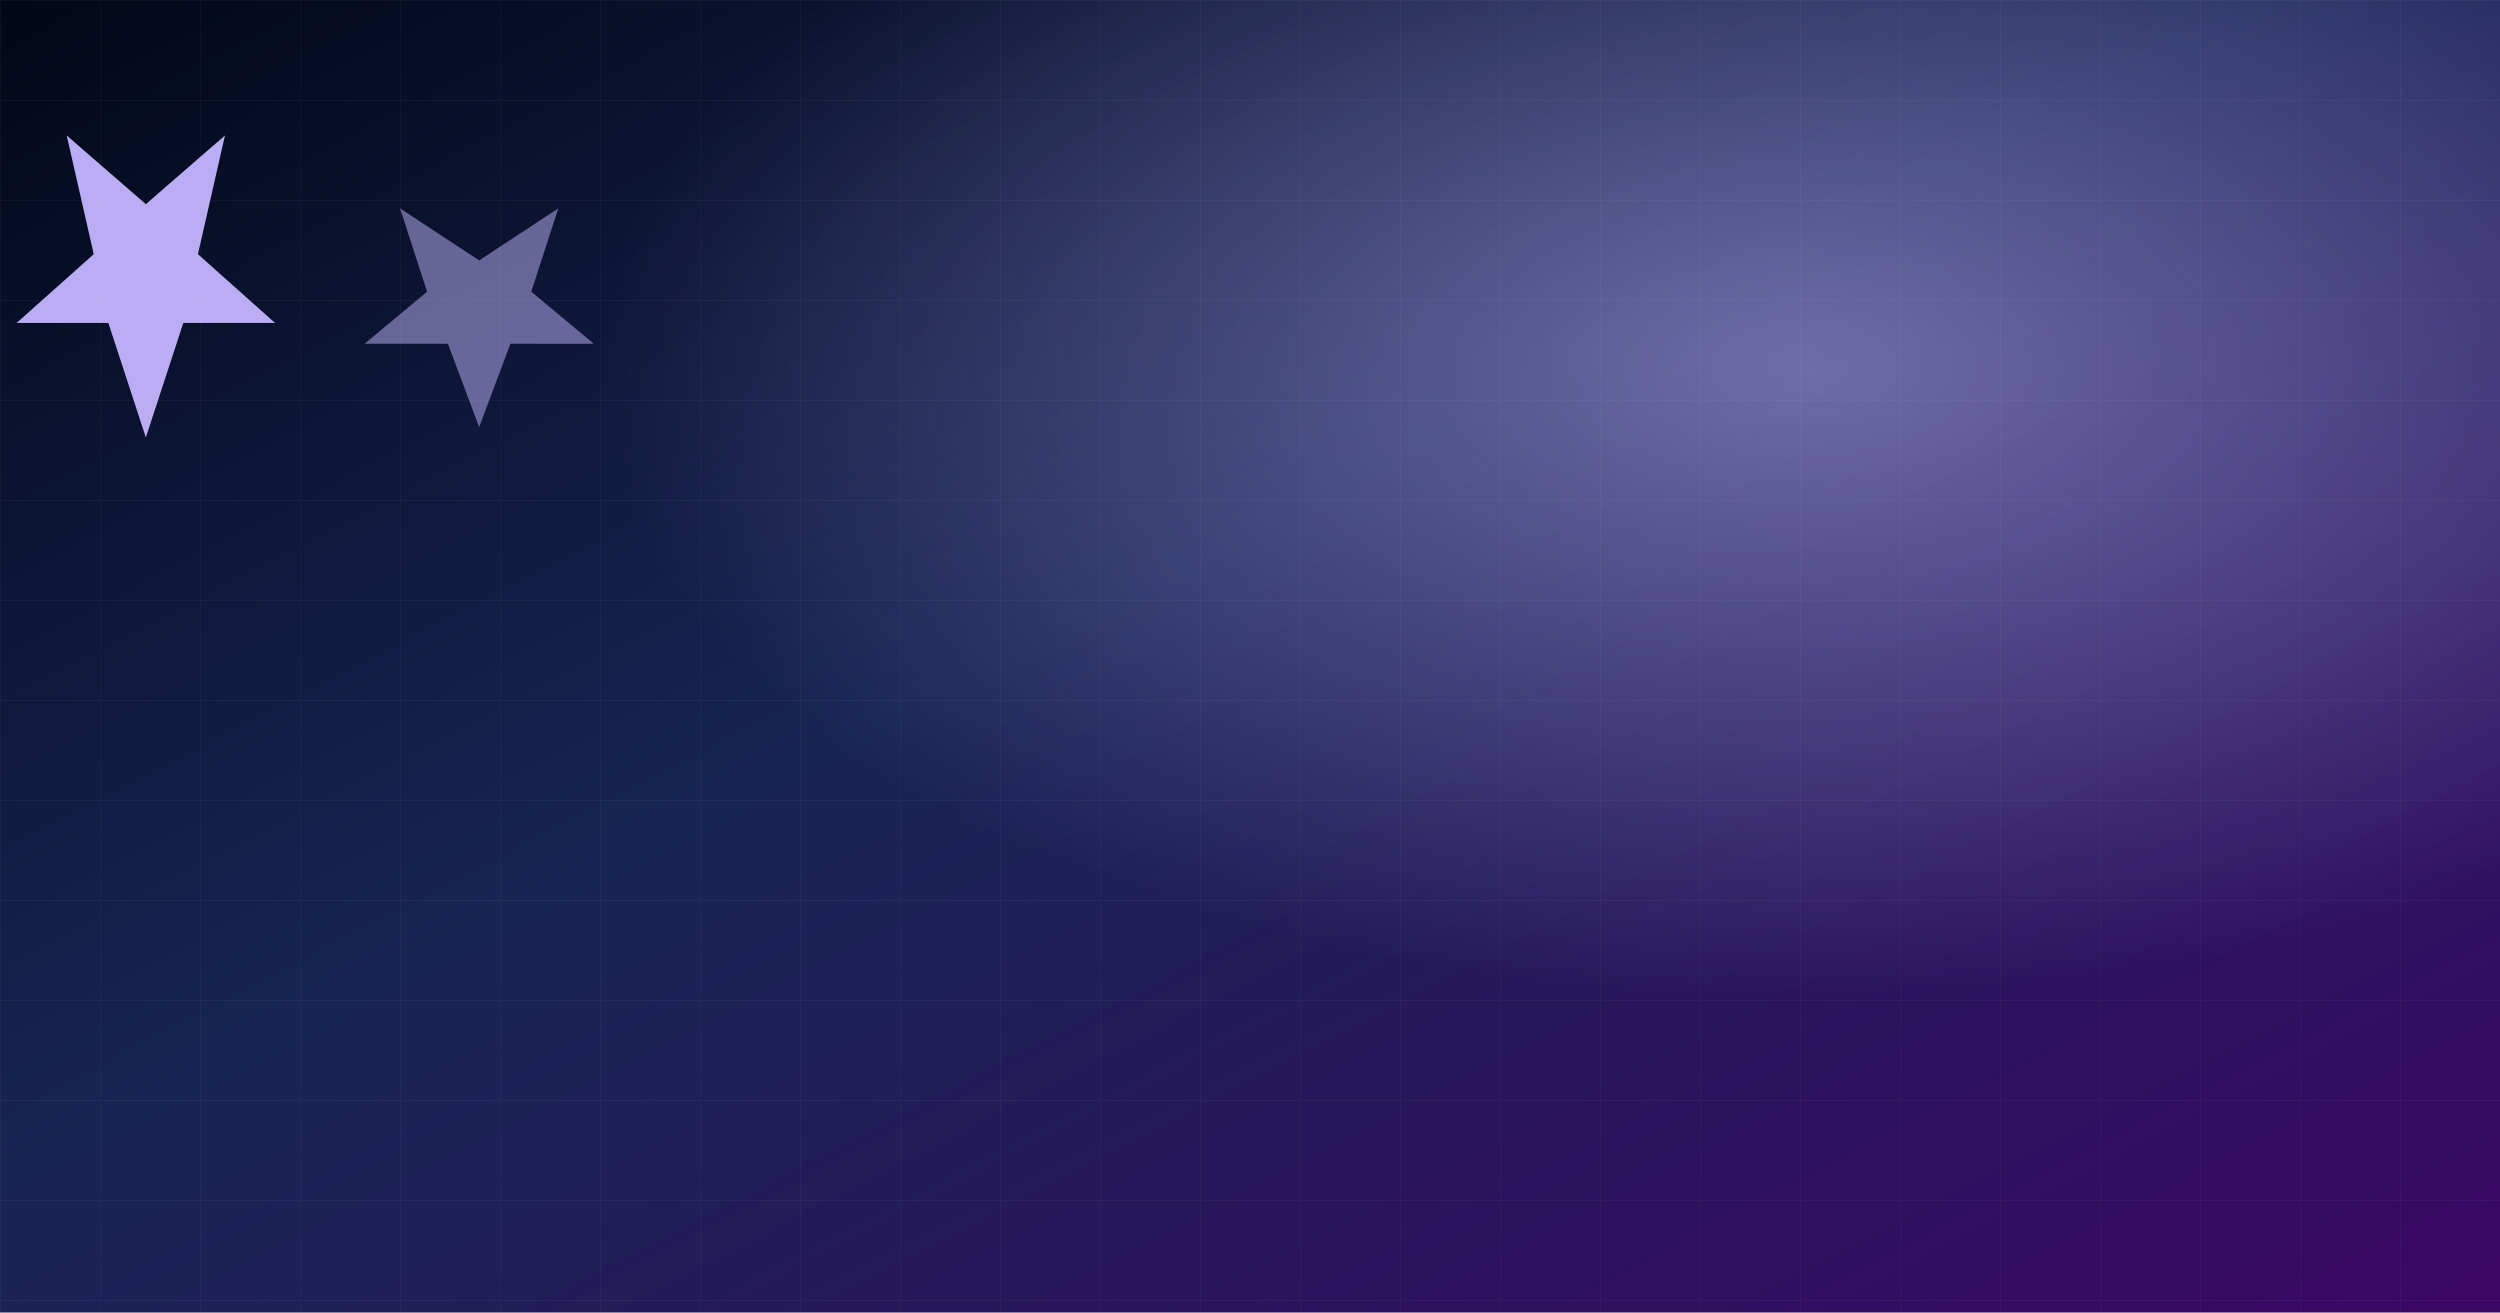
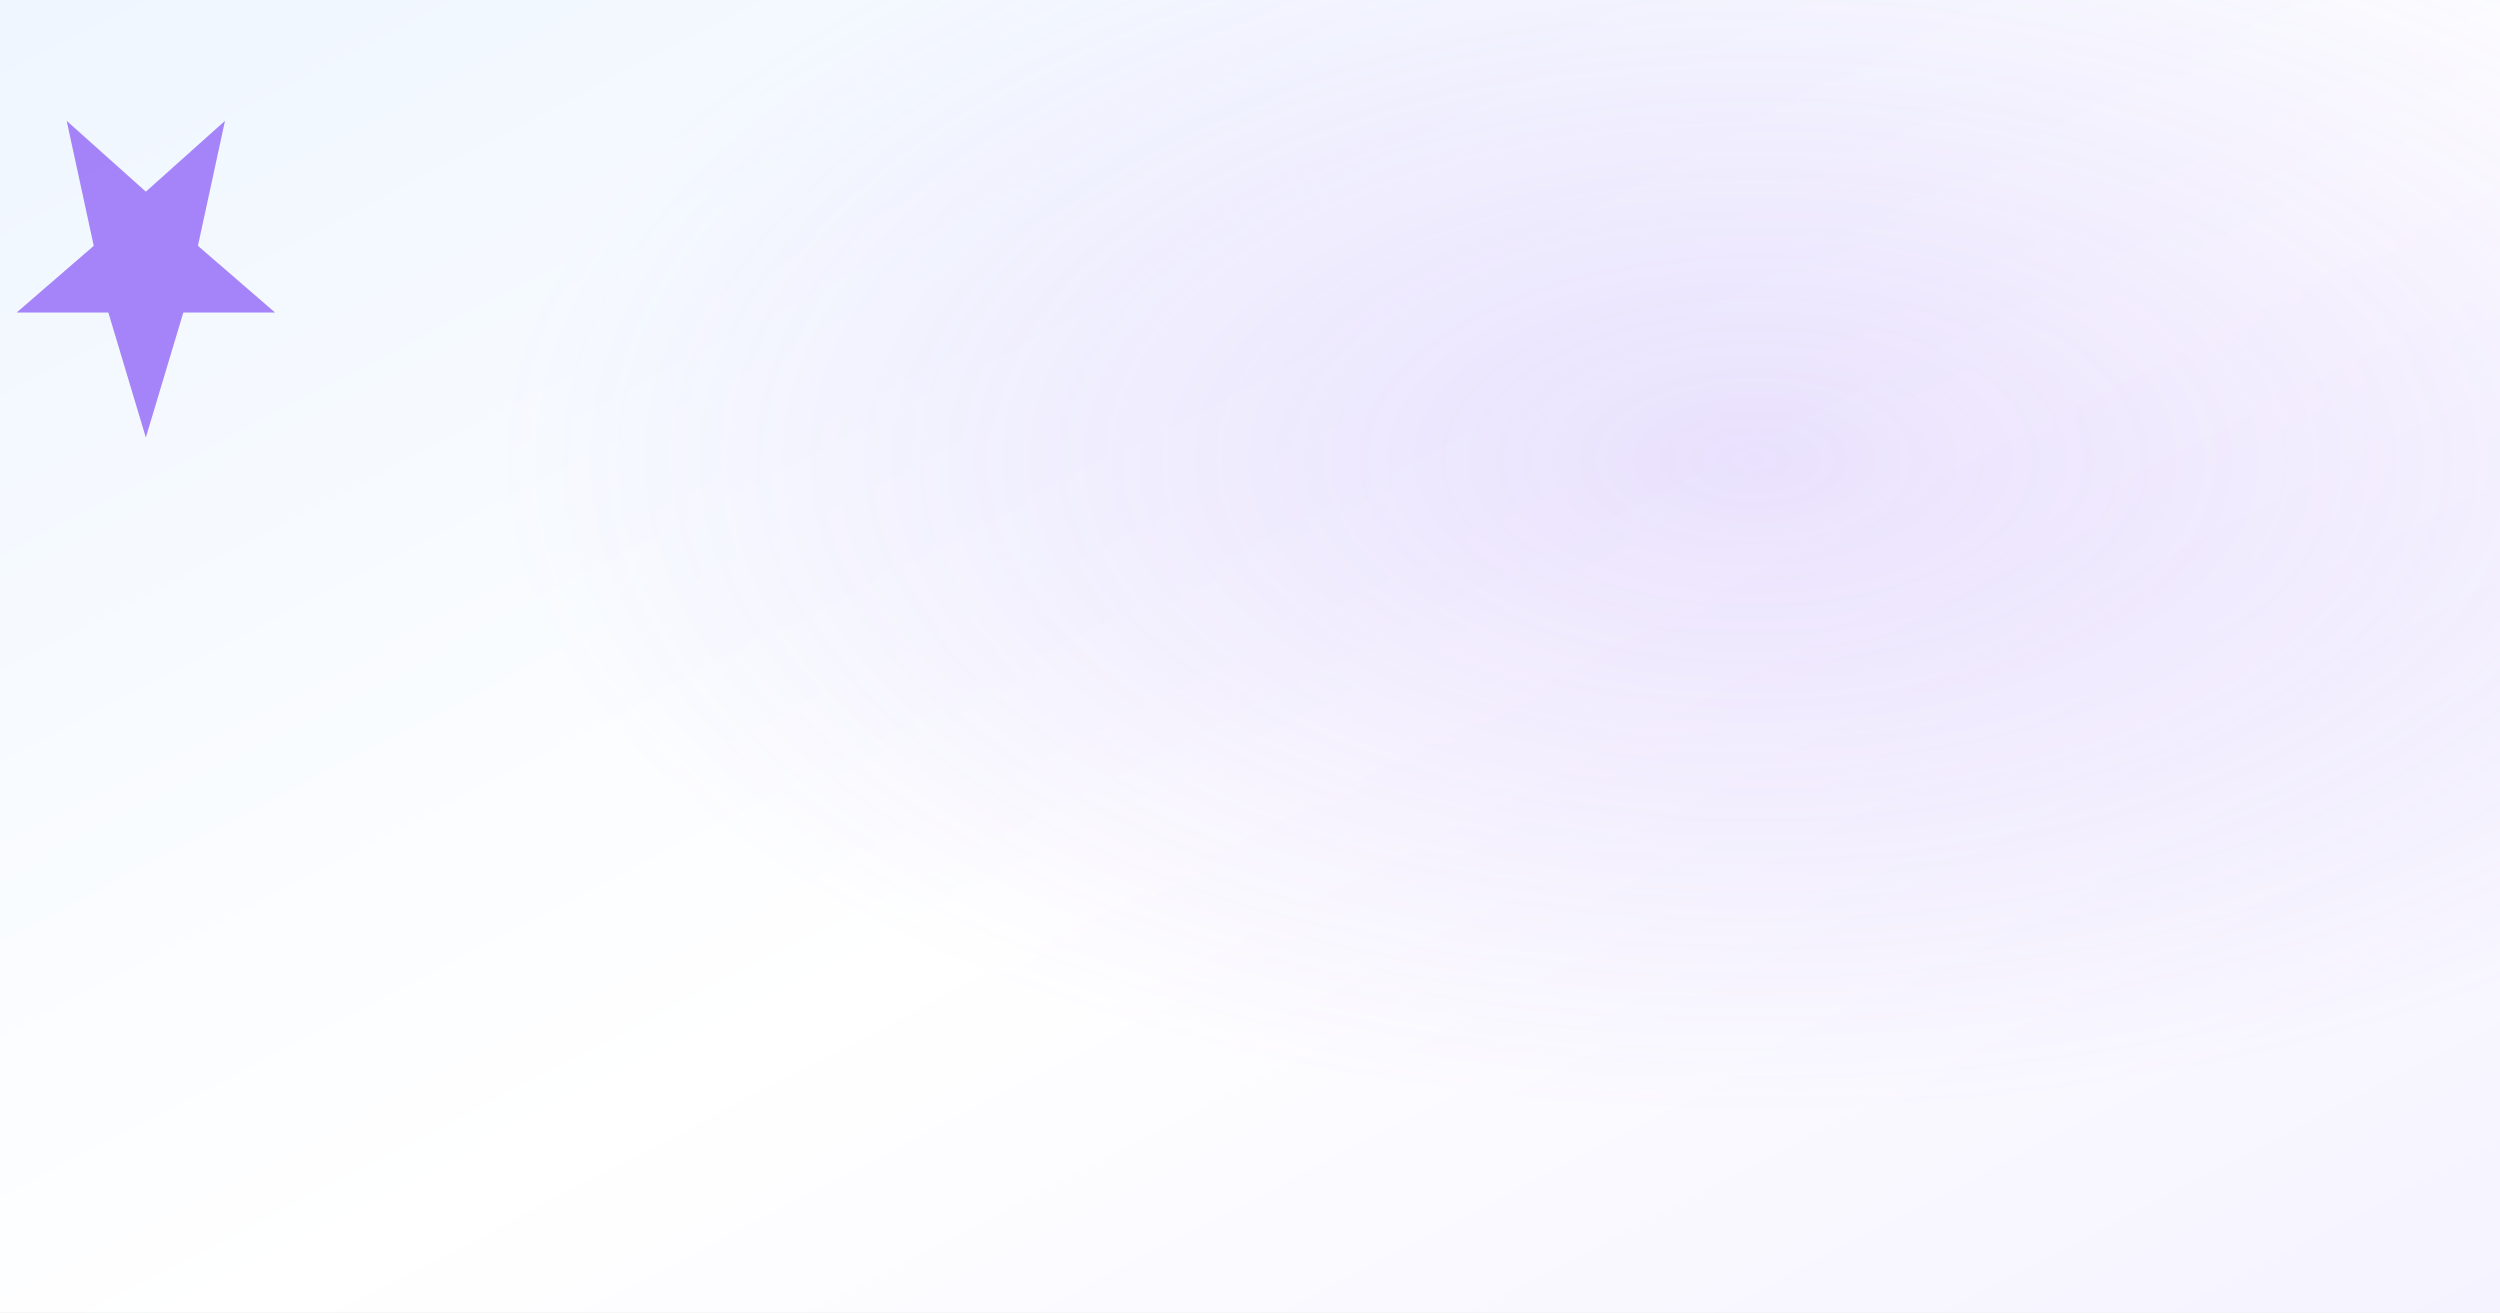
- <svg xmlns="http://www.w3.org/2000/svg" width="1200" height="630" viewBox="0 0 1200 630" role="img" aria-label="Fake review manipulation intelligence">
+ <svg xmlns="http://www.w3.org/2000/svg" width="1200" height="630" viewBox="0 0 1200 630" role="img" aria-label="Review awareness">
  <defs>
    <linearGradient id="bg" x1="0" y1="0" x2="1" y2="1">
-       <stop offset="0%" stop-color="#020617" />
-       <stop offset="45%" stop-color="#172554" />
-       <stop offset="100%" stop-color="#3b0764" />
+       <stop offset="0%" stop-color="#eff6ff" />
+       <stop offset="55%" stop-color="#ffffff" />
+       <stop offset="100%" stop-color="#f5f3ff" />
    </linearGradient>
-     <radialGradient id="glow" cx="72%" cy="28%" r="48%">
-       <stop offset="0%" stop-color="#c4b5fd" stop-opacity="0.5" />
-       <stop offset="100%" stop-color="#c4b5fd" stop-opacity="0" />
+     <radialGradient id="glow" cx="70%" cy="35%" r="50%">
+       <stop offset="0%" stop-color="#8b5cf6" stop-opacity="0.18" />
+       <stop offset="100%" stop-color="#8b5cf6" stop-opacity="0" />
    </radialGradient>
-     <pattern id="grid" width="48" height="48" patternUnits="userSpaceOnUse">
-       <path d="M48 0H0V48" fill="none" stroke="#ffffff" stroke-opacity="0.04" />
-     </pattern>
  </defs>
  <rect width="1200" height="630" fill="url(#bg)" />
-   <rect width="1200" height="630" fill="url(#grid)" />
  <rect width="1200" height="630" fill="url(#glow)" />
-   <g fill="#c4b5fd">
-     <polygon points="70,210 88,155 132,155 95,122 108,65 70,98 32,65 45,122 8,155 52,155" opacity="0.95" />
-     <polygon points="230,205 245,165 285,165 255,140 268,100 230,125 192,100 205,140 175,165 215,165" opacity="0.5" />
+   <g fill="#8b5cf6" opacity="0.75">
+     <polygon points="70,210 88,150 132,150 95,118 108,58 70,92 32,58 45,118 8,150 52,150" />
  </g>
</svg>
